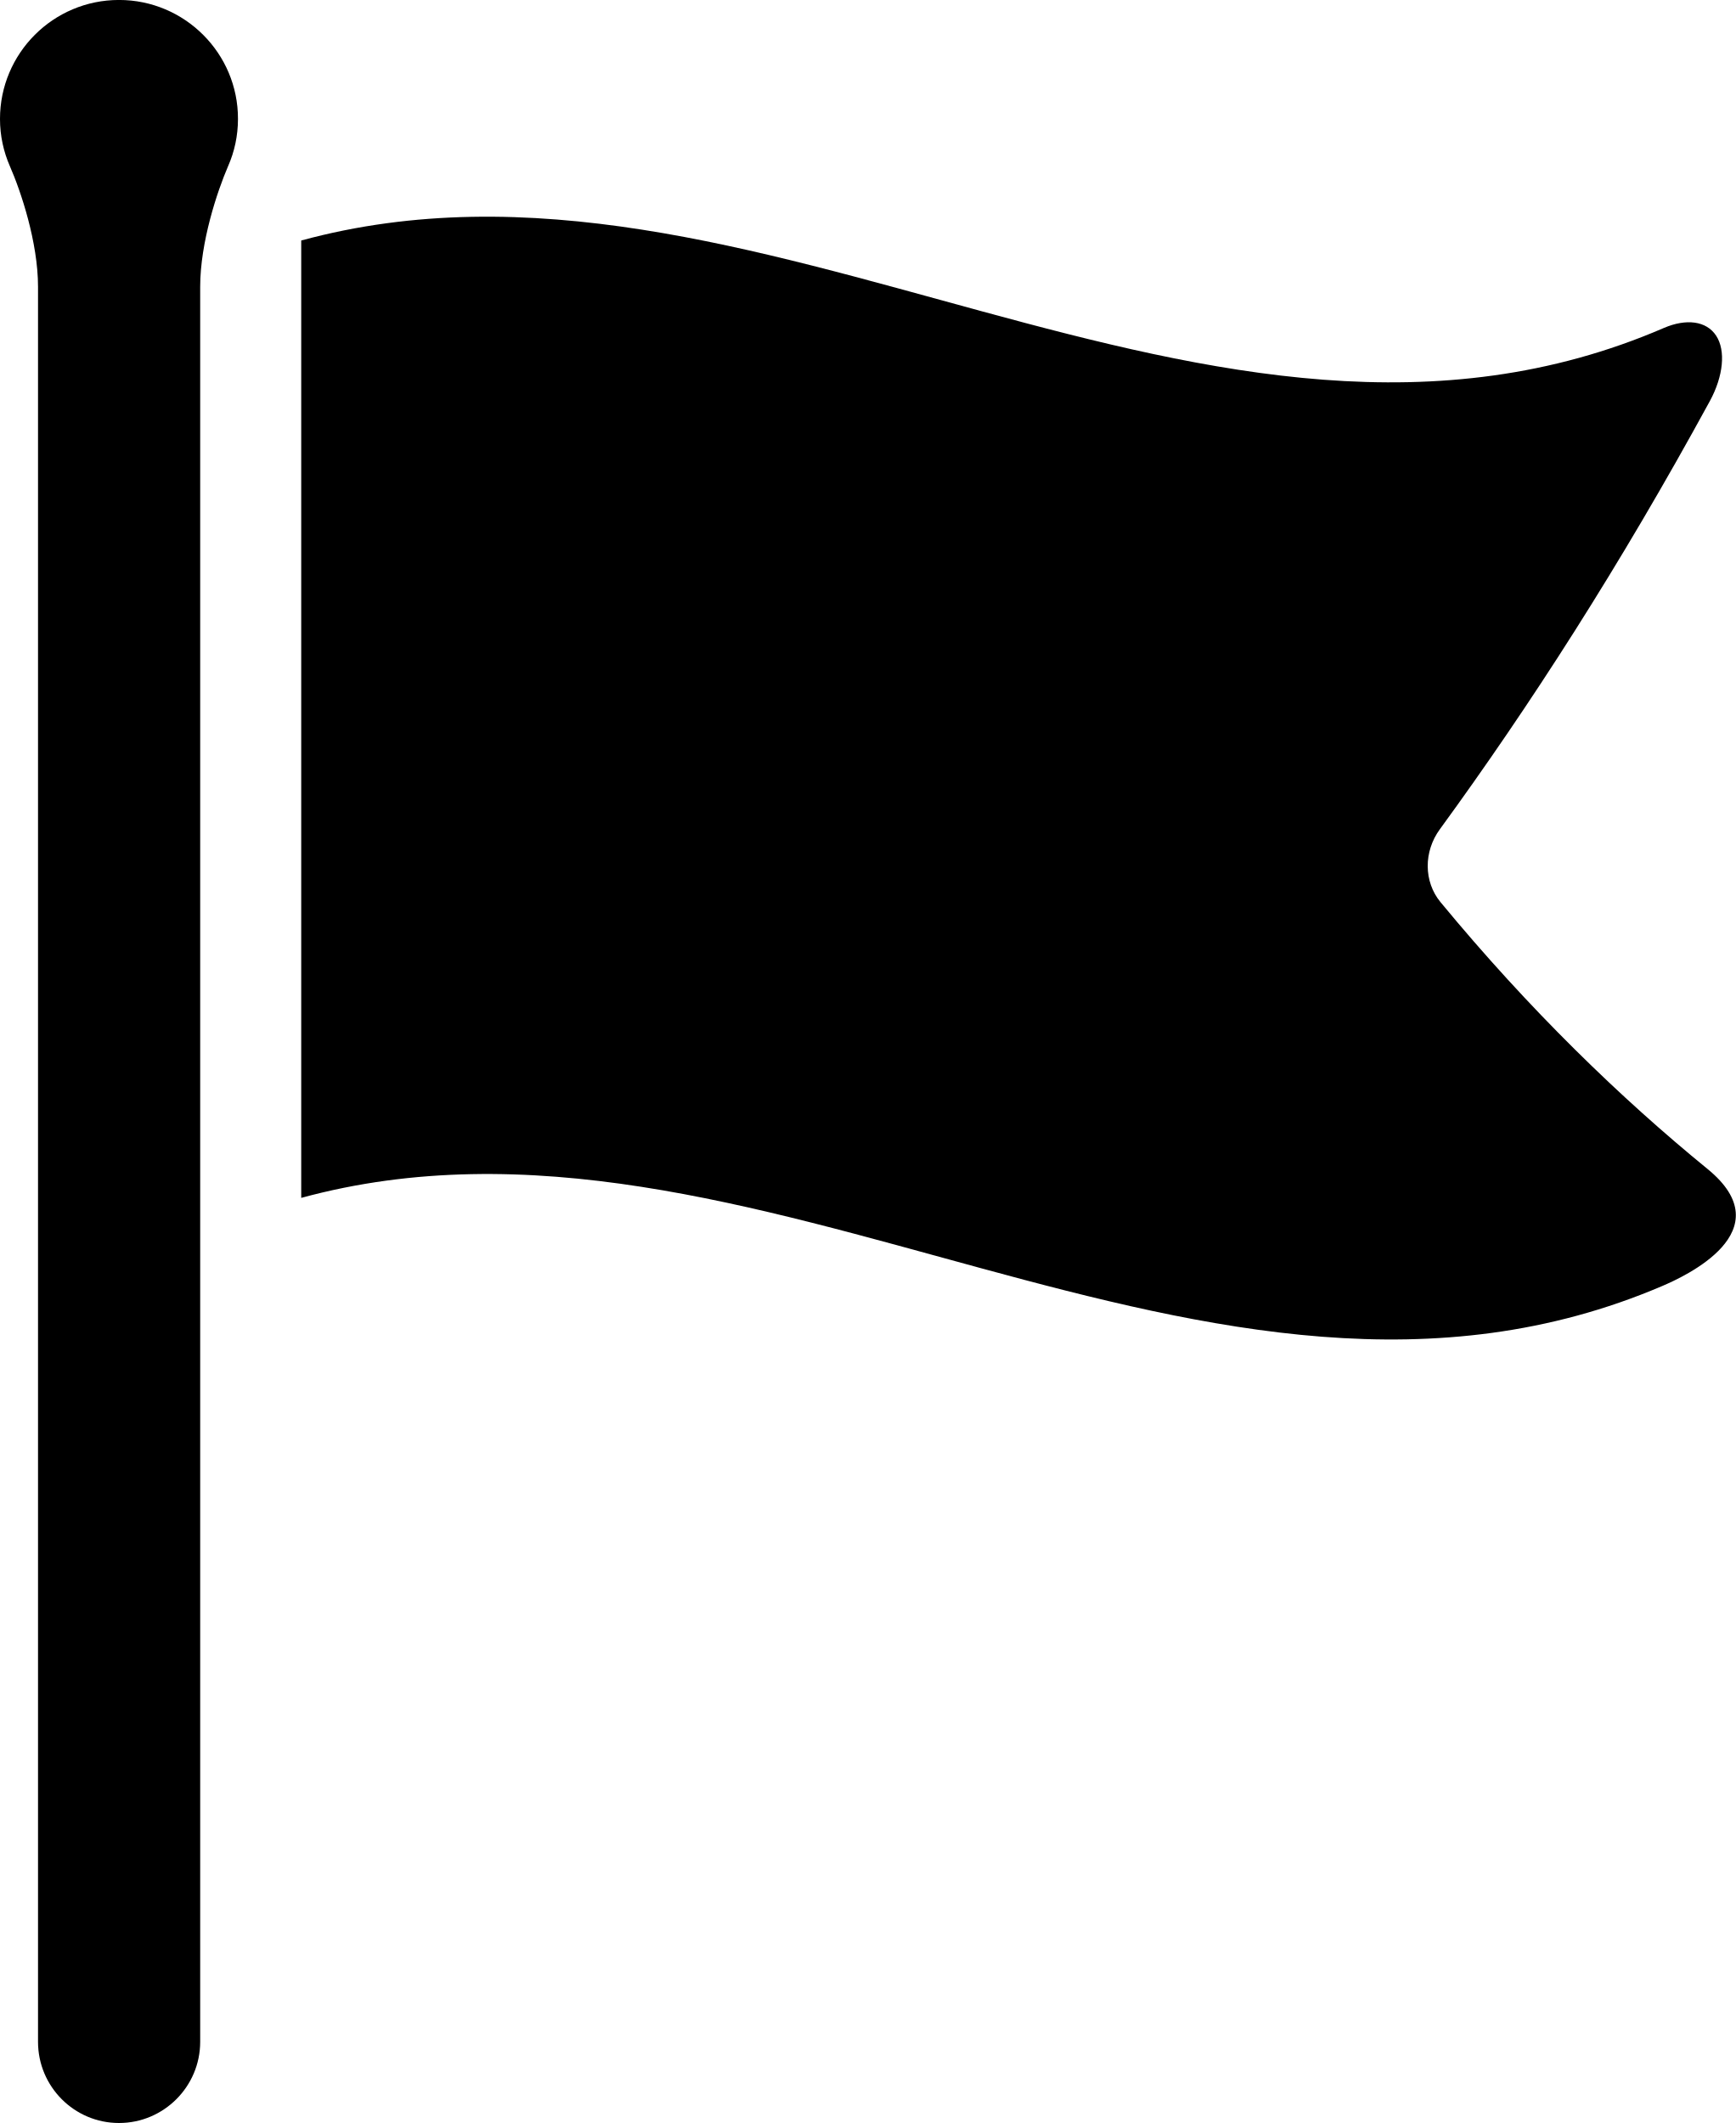
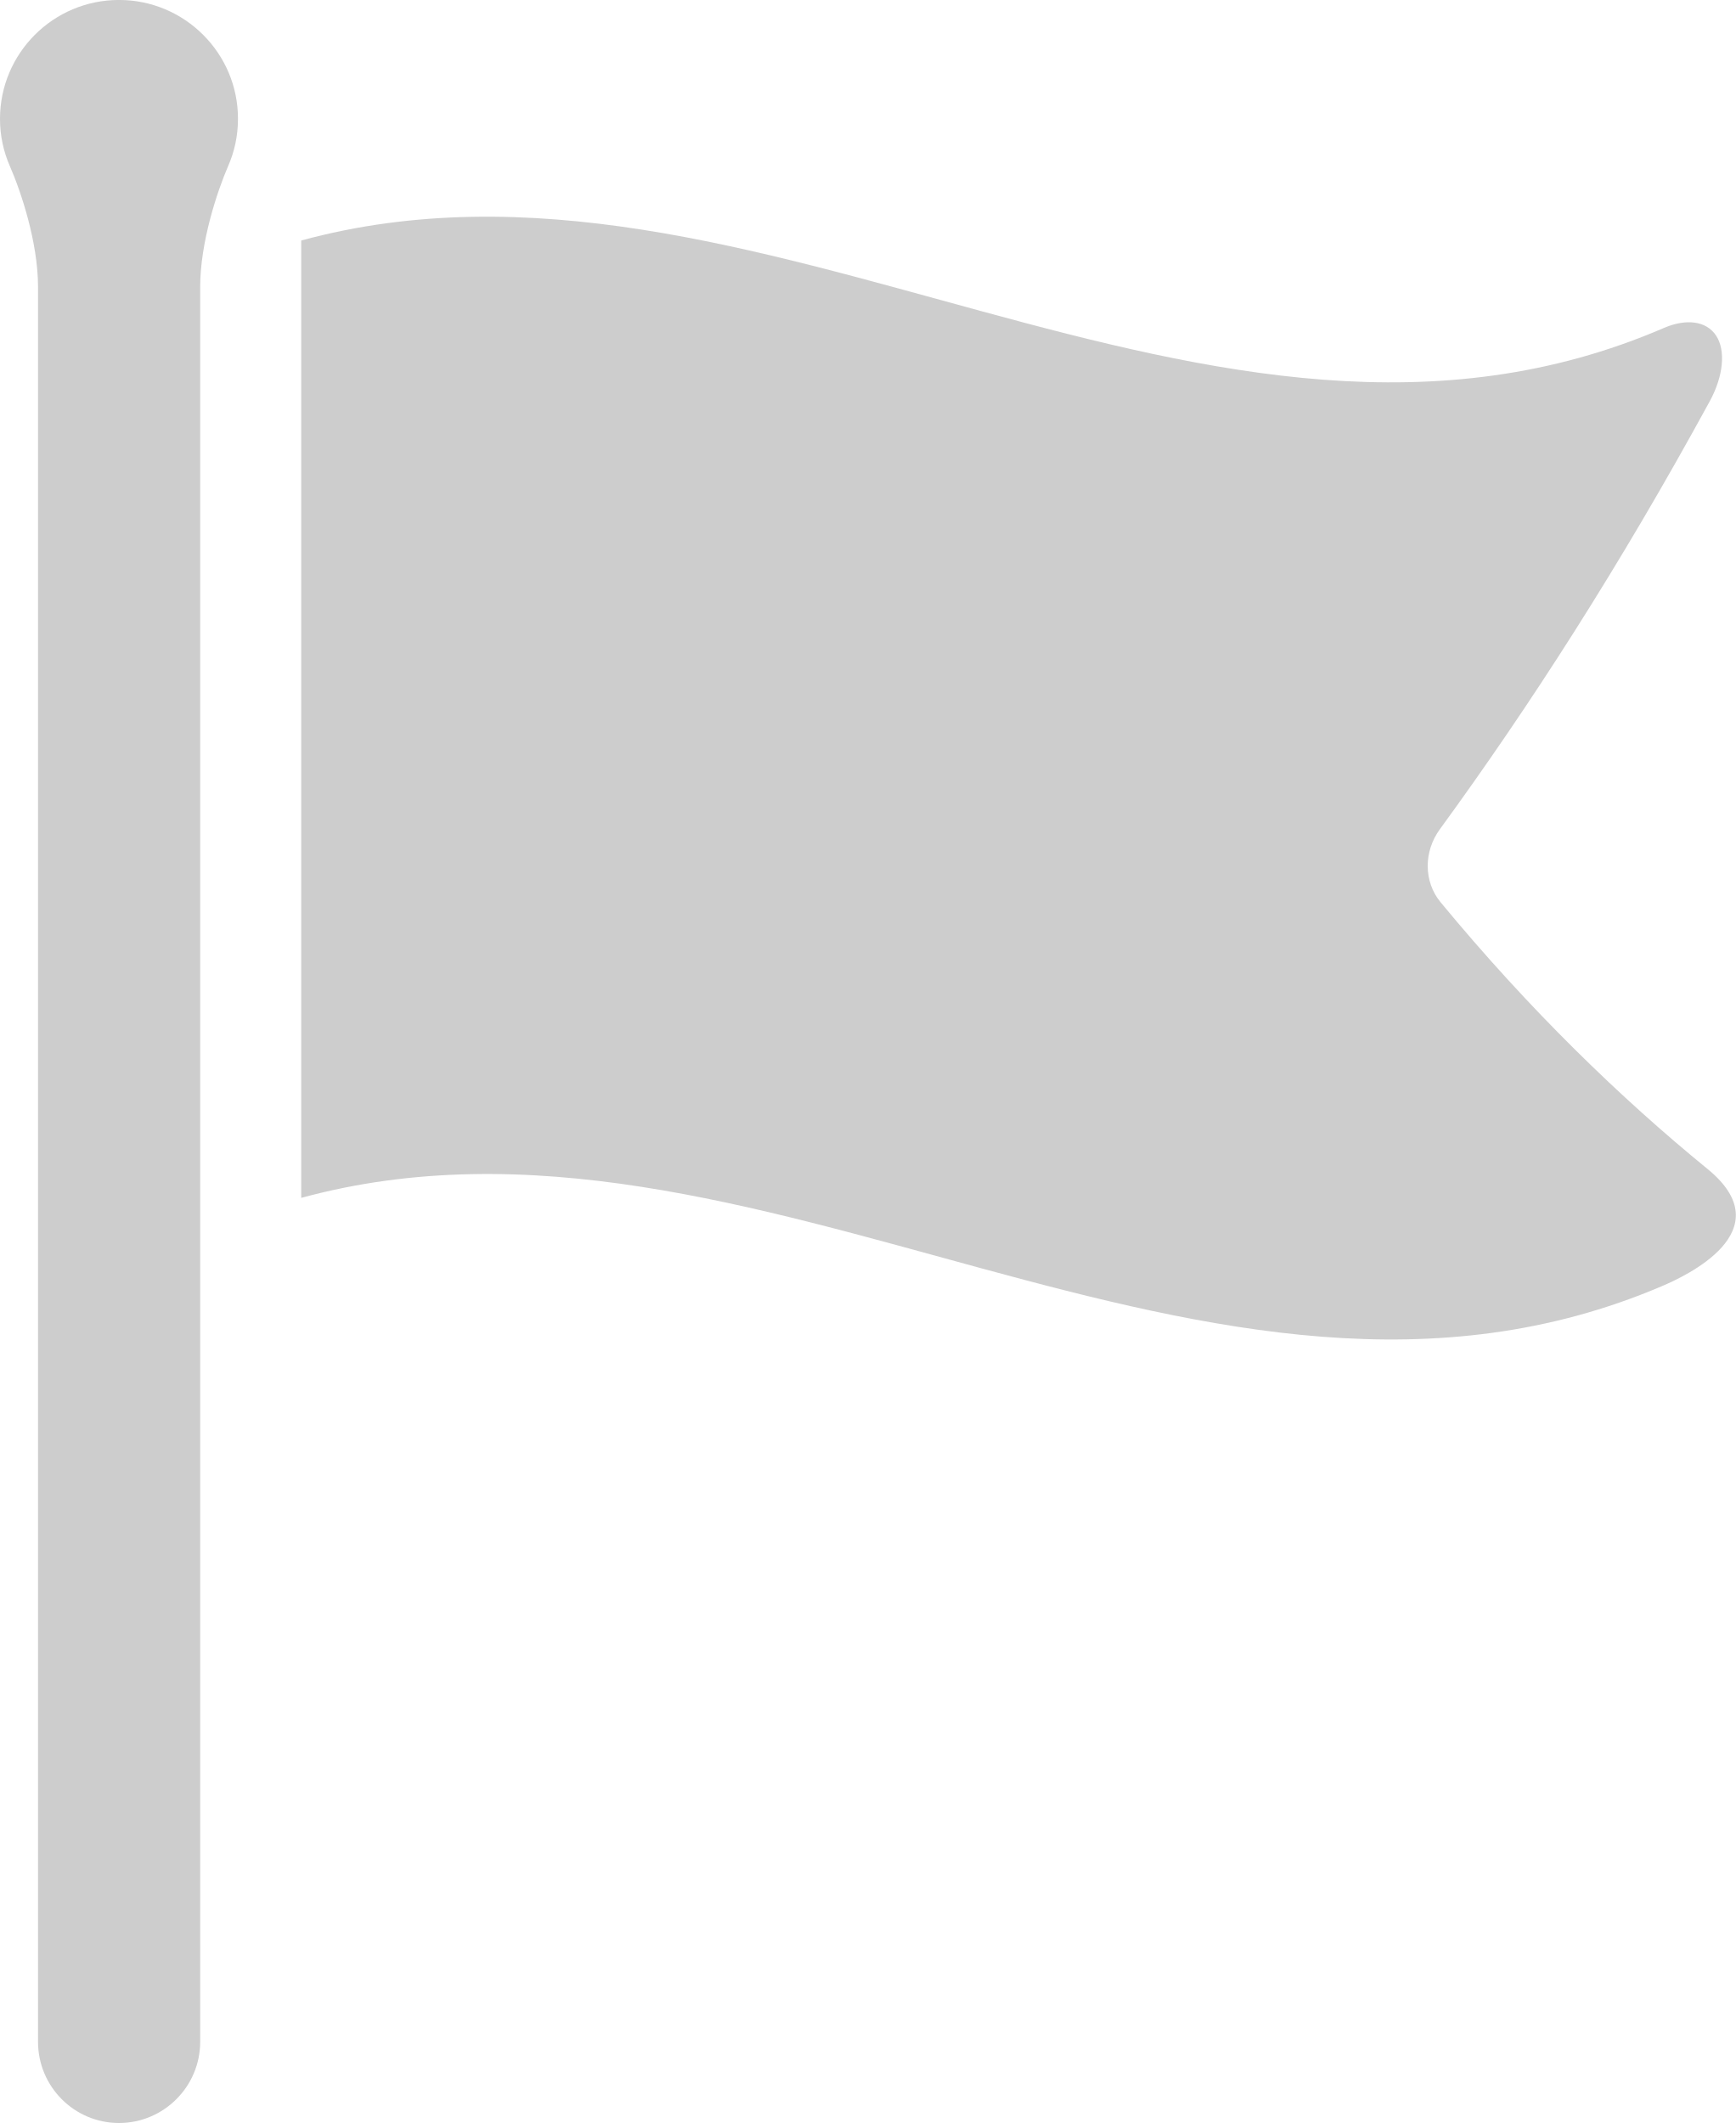
<svg xmlns="http://www.w3.org/2000/svg" width="10.079mm" height="12.329mm" viewBox="-0.3 0 10.079 12.329" version="1.1" id="svg4022">
  <defs id="defs4016">
    <clipPath clipPathUnits="userSpaceOnUse" id="clipPath2582">
      <path d="m 155.983,607.956 h 32.403 v -32.404 h -32.403 z" id="path2580" />
    </clipPath>
    <clipPath clipPathUnits="userSpaceOnUse" id="clipPath2618">
      <path d="m 473.452,610.624 h 28.571 v -34.949 h -28.571 z" id="path2616" />
    </clipPath>
  </defs>
  <g id="layer1" transform="translate(-125.6163,-132.5095)">
    <g transform="matrix(0.3527778,0,0,-0.3527778,-41.70699,347.924)" id="g2612">
      <g id="g2614" />
      <g id="g2630">
        <g clip-path="url(#clipPath2618)" id="g2628" style="opacity:1">
          <g transform="translate(475.4107,610.6243)" id="g2622">
-             <path d="m 0,0 c -1.082,0 -1.959,-0.877 -1.959,-1.959 0,-0.277 0.059,-0.54 0.163,-0.778 0.179,-0.408 0.463,-1.249 0.463,-1.985 v -28.891 c 0,-0.736 0.596,-1.336 1.333,-1.336 0.736,0 1.336,0.6 1.336,1.336 v 28.891 c 0,0.736 0.283,1.577 0.459,1.985 0.105,0.238 0.163,0.501 0.163,0.778 C 1.961,-0.88 1.082,0 0,0" style="fill:#000000;fill-opacity:1;fill-rule:nonzero;stroke:none" id="path2620" />
+             <path d="m 0,0 c -1.082,0 -1.959,-0.877 -1.959,-1.959 0,-0.277 0.059,-0.54 0.163,-0.778 0.179,-0.408 0.463,-1.249 0.463,-1.985 v -28.891 c 0,-0.736 0.596,-1.336 1.333,-1.336 0.736,0 1.336,0.6 1.336,1.336 v 28.891 c 0,0.736 0.283,1.577 0.459,1.985 0.105,0.238 0.163,0.501 0.163,0.778 C 1.961,-0.88 1.082,0 0,0" style="fill:#cdcdcd;fill-opacity:1;fill-rule:nonzero;stroke:none" id="path2620" />
          </g>
          <g transform="translate(497.1518,596.9736)" id="g2626">
-             <path d="M 0,0 C -0.27,-0.368 -0.267,-0.863 0.008,-1.198 1.473,-2.974 2.981,-4.431 4.405,-5.593 5.66,-6.618 4.024,-7.365 3.657,-7.521 c -7.47,-3.191 -14.934,3.485 -22.399,1.452 V 9.691 C -11.265,11.725 -3.789,5.02 3.688,8.252 4.053,8.408 4.386,8.37 4.547,8.124 4.707,7.88 4.667,7.46 4.444,7.049 2.963,4.333 1.481,2.031 0,0" style="fill:#000000;fill-opacity:1;fill-rule:nonzero;stroke:none" id="path2624" />
+             <path d="M 0,0 C -0.27,-0.368 -0.267,-0.863 0.008,-1.198 1.473,-2.974 2.981,-4.431 4.405,-5.593 5.66,-6.618 4.024,-7.365 3.657,-7.521 c -7.47,-3.191 -14.934,3.485 -22.399,1.452 V 9.691 C -11.265,11.725 -3.789,5.02 3.688,8.252 4.053,8.408 4.386,8.37 4.547,8.124 4.707,7.88 4.667,7.46 4.444,7.049 2.963,4.333 1.481,2.031 0,0" style="fill:#cdcdcd;fill-opacity:1;fill-rule:nonzero;stroke:none" id="path2624" />
          </g>
        </g>
      </g>
    </g>
  </g>
</svg>
